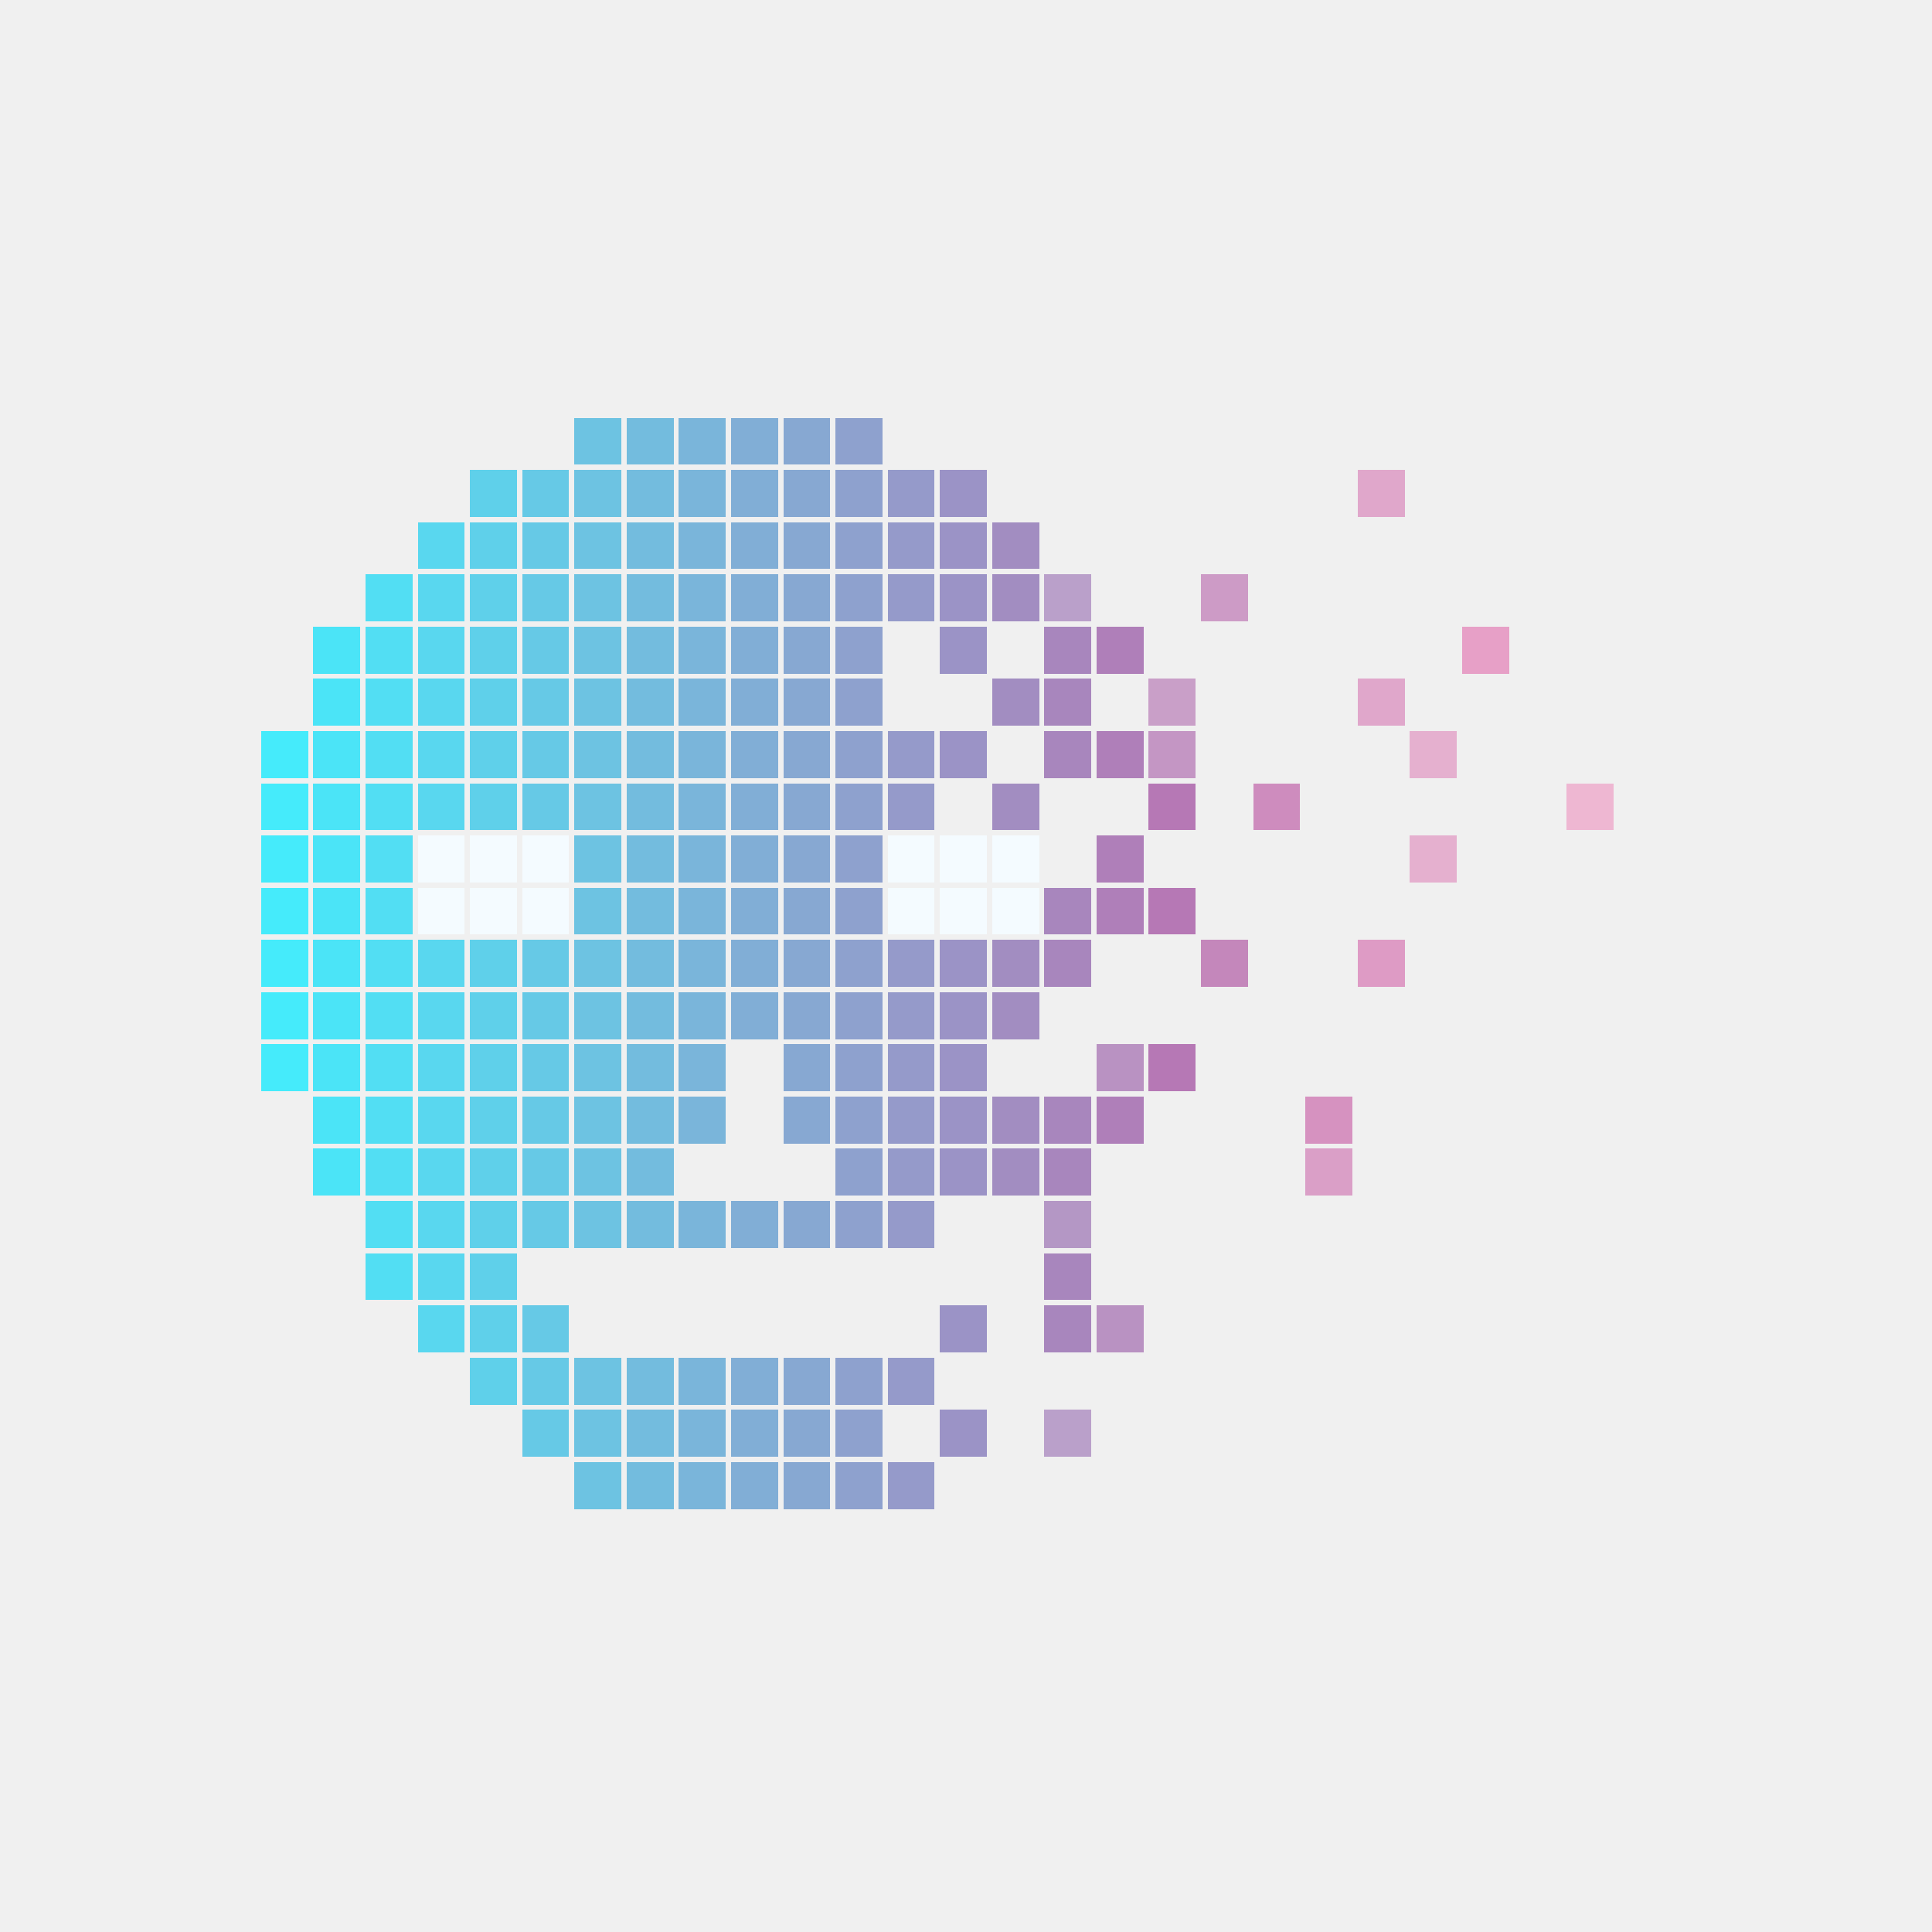
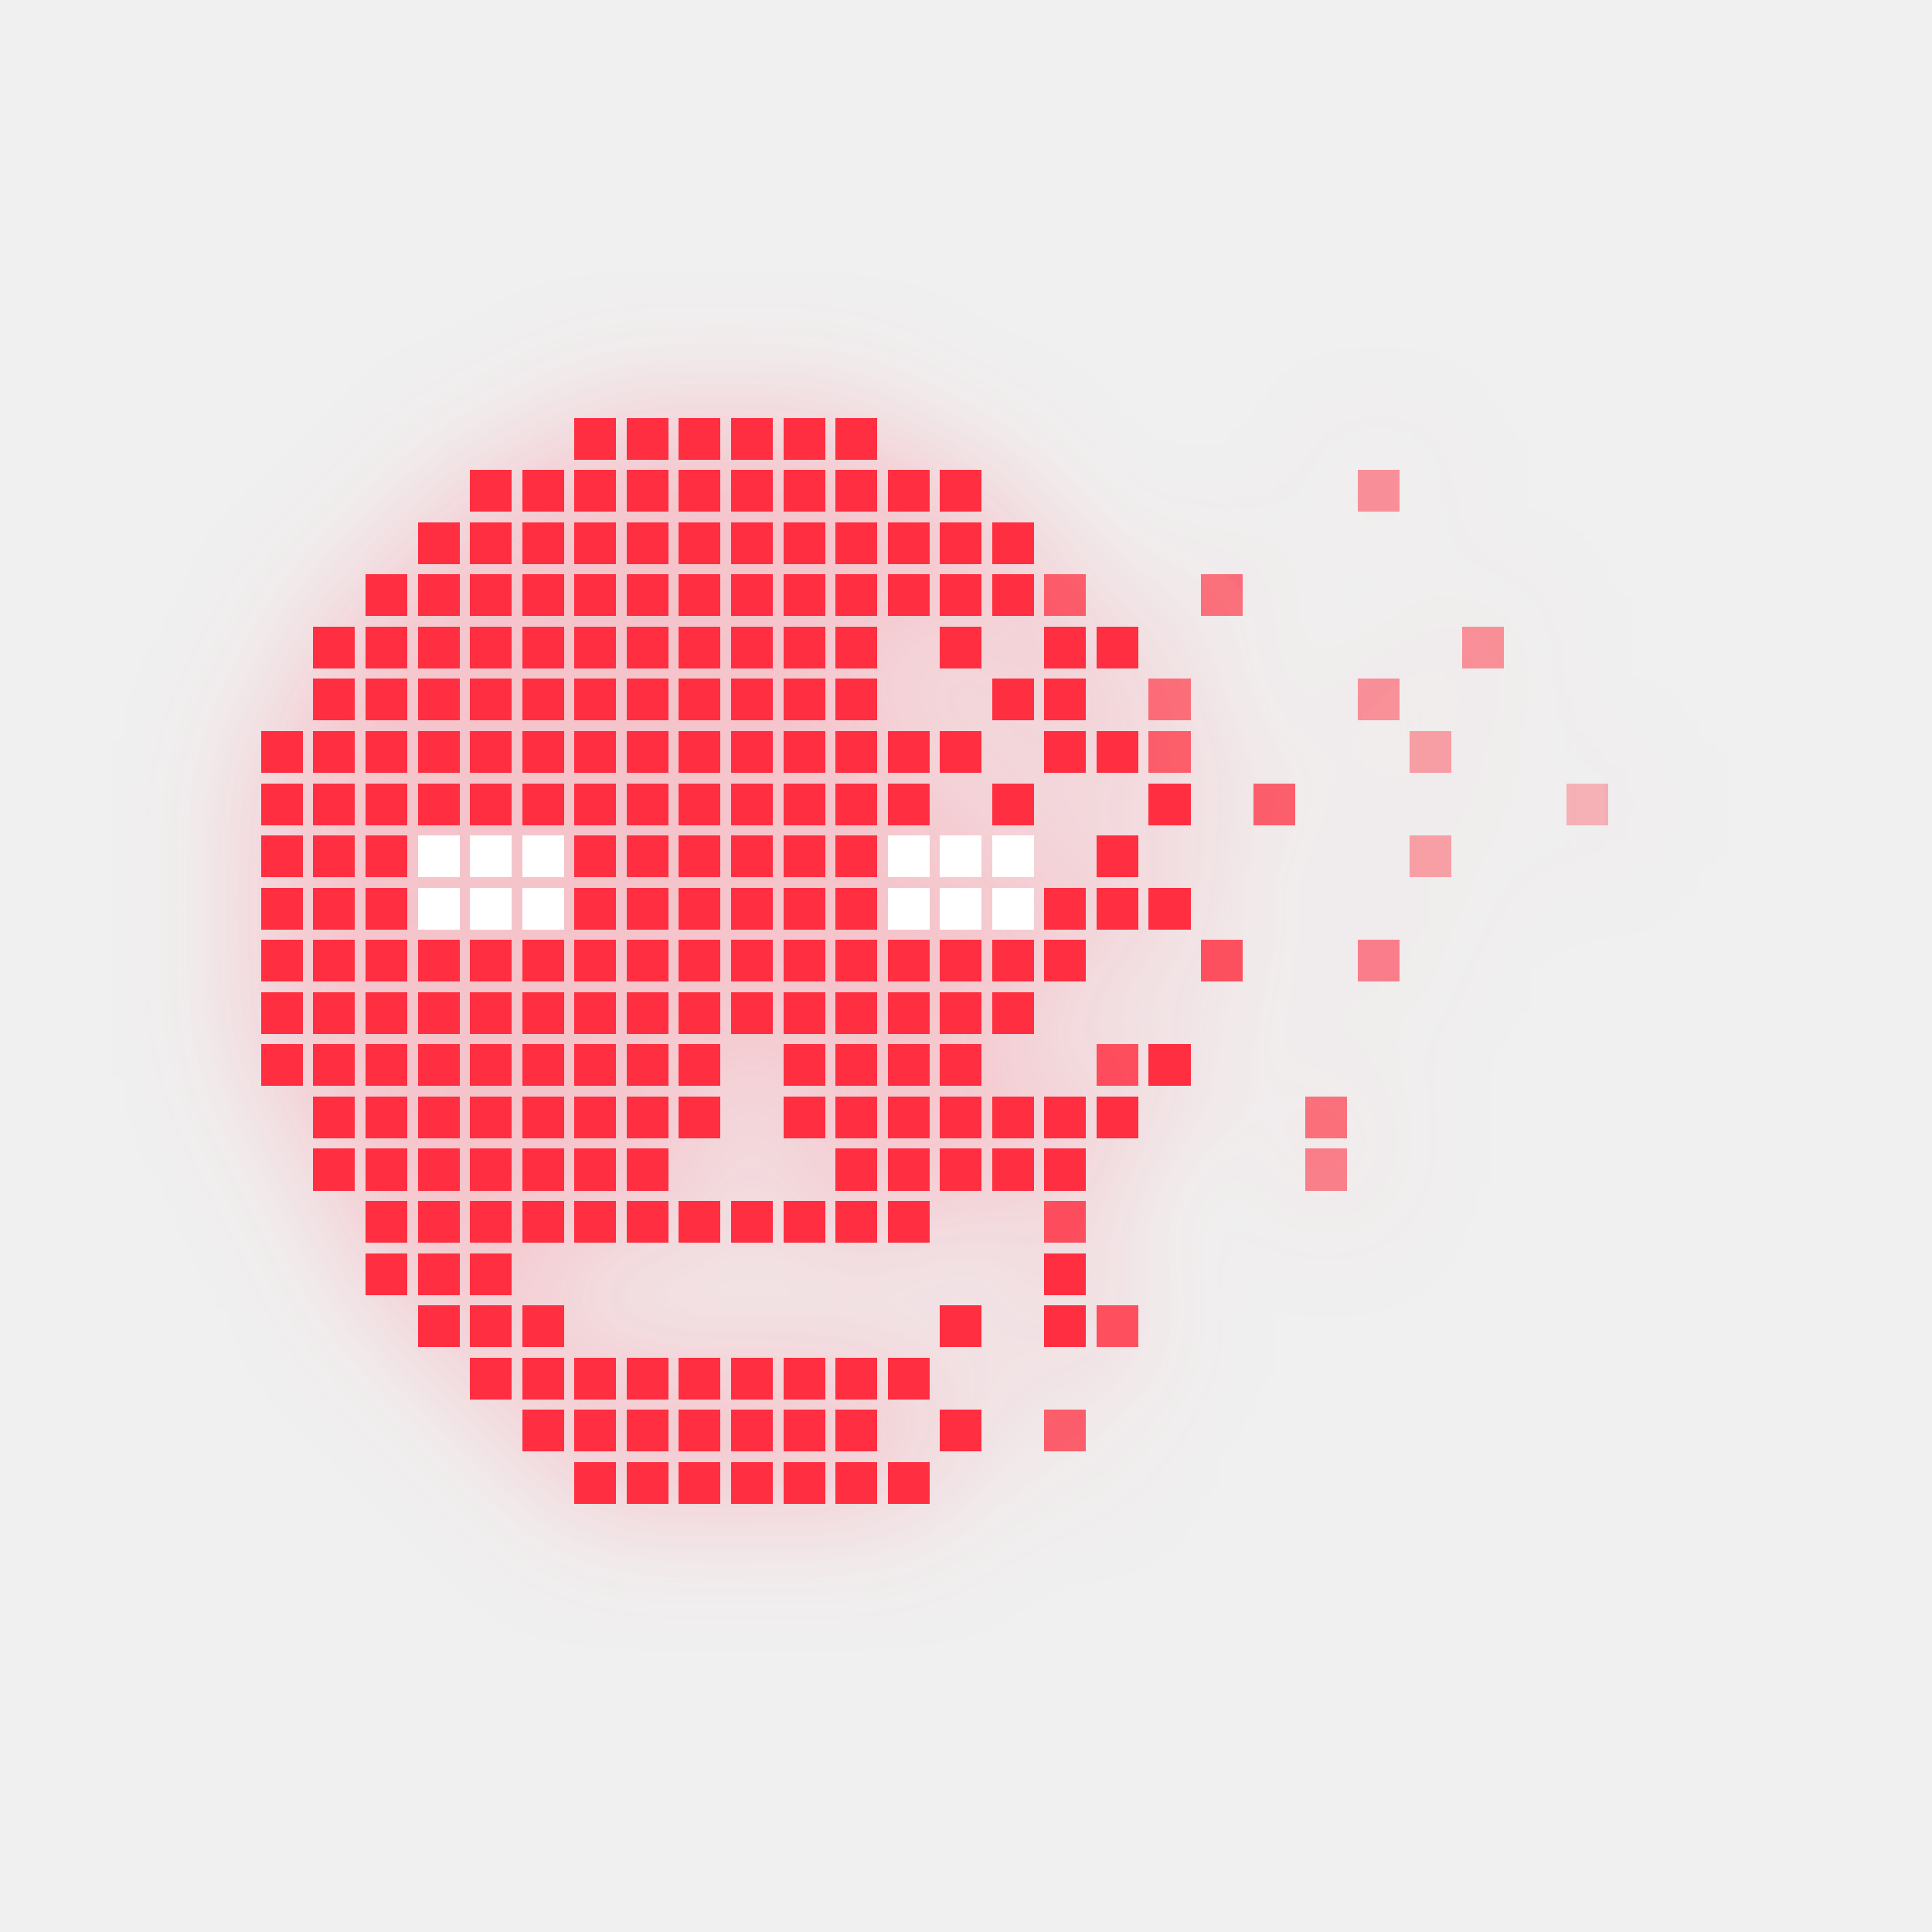
- <svg xmlns="http://www.w3.org/2000/svg" viewBox="0 0 370 370" width="370" height="370" shape-rendering="crispEdges" role="img" aria-label="soulkiller">
-   <rect x="110" y="80" width="9" height="9" fill="#6DC3E2" />
-   <rect x="120" y="80" width="9" height="9" fill="#73BCDE" />
-   <rect x="130" y="80" width="9" height="9" fill="#7AB5DA" />
-   <rect x="140" y="80" width="9" height="9" fill="#81AED6" />
-   <rect x="150" y="80" width="9" height="9" fill="#87A8D2" />
-   <rect x="160" y="80" width="9" height="9" fill="#8EA1CE" />
-   <rect x="90" y="90" width="9" height="9" fill="#5FD0EA" />
-   <rect x="100" y="90" width="9" height="9" fill="#66C9E6" />
-   <rect x="110" y="90" width="9" height="9" fill="#6DC3E2" />
-   <rect x="120" y="90" width="9" height="9" fill="#73BCDE" />
-   <rect x="130" y="90" width="9" height="9" fill="#7AB5DA" />
-   <rect x="140" y="90" width="9" height="9" fill="#81AED6" />
-   <rect x="150" y="90" width="9" height="9" fill="#87A8D2" />
-   <rect x="160" y="90" width="9" height="9" fill="#8EA1CE" />
-   <rect x="170" y="90" width="9" height="9" fill="#959ACA" />
-   <rect x="180" y="90" width="9" height="9" fill="#9B93C6" />
-   <rect x="80" y="100" width="9" height="9" fill="#59D7EF" />
-   <rect x="90" y="100" width="9" height="9" fill="#5FD0EA" />
-   <rect x="100" y="100" width="9" height="9" fill="#66C9E6" />
-   <rect x="110" y="100" width="9" height="9" fill="#6DC3E2" />
-   <rect x="120" y="100" width="9" height="9" fill="#73BCDE" />
-   <rect x="130" y="100" width="9" height="9" fill="#7AB5DA" />
-   <rect x="140" y="100" width="9" height="9" fill="#81AED6" />
-   <rect x="150" y="100" width="9" height="9" fill="#87A8D2" />
-   <rect x="160" y="100" width="9" height="9" fill="#8EA1CE" />
-   <rect x="170" y="100" width="9" height="9" fill="#959ACA" />
-   <rect x="180" y="100" width="9" height="9" fill="#9B93C6" />
-   <rect x="190" y="100" width="9" height="9" fill="#A28DC1" />
-   <rect x="70" y="110" width="9" height="9" fill="#52DEF3" />
-   <rect x="80" y="110" width="9" height="9" fill="#59D7EF" />
-   <rect x="90" y="110" width="9" height="9" fill="#5FD0EA" />
-   <rect x="100" y="110" width="9" height="9" fill="#66C9E6" />
-   <rect x="110" y="110" width="9" height="9" fill="#6DC3E2" />
-   <rect x="120" y="110" width="9" height="9" fill="#73BCDE" />
-   <rect x="130" y="110" width="9" height="9" fill="#7AB5DA" />
-   <rect x="140" y="110" width="9" height="9" fill="#81AED6" />
-   <rect x="150" y="110" width="9" height="9" fill="#87A8D2" />
-   <rect x="160" y="110" width="9" height="9" fill="#8EA1CE" />
-   <rect x="170" y="110" width="9" height="9" fill="#959ACA" />
-   <rect x="180" y="110" width="9" height="9" fill="#9B93C6" />
-   <rect x="190" y="110" width="9" height="9" fill="#A28DC1" />
-   <rect x="60" y="120" width="9" height="9" fill="#4BE4F7" />
-   <rect x="70" y="120" width="9" height="9" fill="#52DEF3" />
-   <rect x="80" y="120" width="9" height="9" fill="#59D7EF" />
-   <rect x="90" y="120" width="9" height="9" fill="#5FD0EA" />
-   <rect x="100" y="120" width="9" height="9" fill="#66C9E6" />
-   <rect x="110" y="120" width="9" height="9" fill="#6DC3E2" />
-   <rect x="120" y="120" width="9" height="9" fill="#73BCDE" />
-   <rect x="130" y="120" width="9" height="9" fill="#7AB5DA" />
-   <rect x="140" y="120" width="9" height="9" fill="#81AED6" />
-   <rect x="150" y="120" width="9" height="9" fill="#87A8D2" />
-   <rect x="160" y="120" width="9" height="9" fill="#8EA1CE" />
-   <rect x="180" y="120" width="9" height="9" fill="#9B93C6" />
-   <rect x="200" y="120" width="9" height="9" fill="#A886BD" />
-   <rect x="210" y="120" width="9" height="9" fill="#AF7FB9" />
-   <rect x="60" y="130" width="9" height="9" fill="#4BE4F7" />
-   <rect x="70" y="130" width="9" height="9" fill="#52DEF3" />
-   <rect x="80" y="130" width="9" height="9" fill="#59D7EF" />
-   <rect x="90" y="130" width="9" height="9" fill="#5FD0EA" />
-   <rect x="100" y="130" width="9" height="9" fill="#66C9E6" />
-   <rect x="110" y="130" width="9" height="9" fill="#6DC3E2" />
-   <rect x="120" y="130" width="9" height="9" fill="#73BCDE" />
-   <rect x="130" y="130" width="9" height="9" fill="#7AB5DA" />
-   <rect x="140" y="130" width="9" height="9" fill="#81AED6" />
-   <rect x="150" y="130" width="9" height="9" fill="#87A8D2" />
-   <rect x="160" y="130" width="9" height="9" fill="#8EA1CE" />
-   <rect x="190" y="130" width="9" height="9" fill="#A28DC1" />
-   <rect x="200" y="130" width="9" height="9" fill="#A886BD" />
-   <rect x="50" y="140" width="9" height="9" fill="#45EBFB" />
-   <rect x="60" y="140" width="9" height="9" fill="#4BE4F7" />
-   <rect x="70" y="140" width="9" height="9" fill="#52DEF3" />
-   <rect x="80" y="140" width="9" height="9" fill="#59D7EF" />
-   <rect x="90" y="140" width="9" height="9" fill="#5FD0EA" />
-   <rect x="100" y="140" width="9" height="9" fill="#66C9E6" />
-   <rect x="110" y="140" width="9" height="9" fill="#6DC3E2" />
-   <rect x="120" y="140" width="9" height="9" fill="#73BCDE" />
-   <rect x="130" y="140" width="9" height="9" fill="#7AB5DA" />
-   <rect x="140" y="140" width="9" height="9" fill="#81AED6" />
-   <rect x="150" y="140" width="9" height="9" fill="#87A8D2" />
-   <rect x="160" y="140" width="9" height="9" fill="#8EA1CE" />
-   <rect x="170" y="140" width="9" height="9" fill="#959ACA" />
-   <rect x="180" y="140" width="9" height="9" fill="#9B93C6" />
-   <rect x="200" y="140" width="9" height="9" fill="#A886BD" />
-   <rect x="210" y="140" width="9" height="9" fill="#AF7FB9" />
-   <rect x="50" y="150" width="9" height="9" fill="#45EBFB" />
-   <rect x="60" y="150" width="9" height="9" fill="#4BE4F7" />
-   <rect x="70" y="150" width="9" height="9" fill="#52DEF3" />
-   <rect x="80" y="150" width="9" height="9" fill="#59D7EF" />
-   <rect x="90" y="150" width="9" height="9" fill="#5FD0EA" />
-   <rect x="100" y="150" width="9" height="9" fill="#66C9E6" />
-   <rect x="110" y="150" width="9" height="9" fill="#6DC3E2" />
-   <rect x="120" y="150" width="9" height="9" fill="#73BCDE" />
-   <rect x="130" y="150" width="9" height="9" fill="#7AB5DA" />
-   <rect x="140" y="150" width="9" height="9" fill="#81AED6" />
-   <rect x="150" y="150" width="9" height="9" fill="#87A8D2" />
-   <rect x="160" y="150" width="9" height="9" fill="#8EA1CE" />
-   <rect x="170" y="150" width="9" height="9" fill="#959ACA" />
-   <rect x="190" y="150" width="9" height="9" fill="#A28DC1" />
-   <rect x="220" y="150" width="9" height="9" fill="#B678B5" />
-   <rect x="50" y="160" width="9" height="9" fill="#45EBFB" />
-   <rect x="60" y="160" width="9" height="9" fill="#4BE4F7" />
-   <rect x="70" y="160" width="9" height="9" fill="#52DEF3" />
-   <rect x="110" y="160" width="9" height="9" fill="#6DC3E2" />
-   <rect x="120" y="160" width="9" height="9" fill="#73BCDE" />
-   <rect x="130" y="160" width="9" height="9" fill="#7AB5DA" />
-   <rect x="140" y="160" width="9" height="9" fill="#81AED6" />
-   <rect x="150" y="160" width="9" height="9" fill="#87A8D2" />
-   <rect x="160" y="160" width="9" height="9" fill="#8EA1CE" />
-   <rect x="210" y="160" width="9" height="9" fill="#AF7FB9" />
-   <rect x="50" y="170" width="9" height="9" fill="#45EBFB" />
-   <rect x="60" y="170" width="9" height="9" fill="#4BE4F7" />
-   <rect x="70" y="170" width="9" height="9" fill="#52DEF3" />
-   <rect x="110" y="170" width="9" height="9" fill="#6DC3E2" />
-   <rect x="120" y="170" width="9" height="9" fill="#73BCDE" />
-   <rect x="130" y="170" width="9" height="9" fill="#7AB5DA" />
-   <rect x="140" y="170" width="9" height="9" fill="#81AED6" />
-   <rect x="150" y="170" width="9" height="9" fill="#87A8D2" />
-   <rect x="160" y="170" width="9" height="9" fill="#8EA1CE" />
-   <rect x="200" y="170" width="9" height="9" fill="#A886BD" />
-   <rect x="210" y="170" width="9" height="9" fill="#AF7FB9" />
-   <rect x="220" y="170" width="9" height="9" fill="#B678B5" />
-   <rect x="50" y="180" width="9" height="9" fill="#45EBFB" />
-   <rect x="60" y="180" width="9" height="9" fill="#4BE4F7" />
-   <rect x="70" y="180" width="9" height="9" fill="#52DEF3" />
-   <rect x="80" y="180" width="9" height="9" fill="#59D7EF" />
-   <rect x="90" y="180" width="9" height="9" fill="#5FD0EA" />
-   <rect x="100" y="180" width="9" height="9" fill="#66C9E6" />
-   <rect x="110" y="180" width="9" height="9" fill="#6DC3E2" />
-   <rect x="120" y="180" width="9" height="9" fill="#73BCDE" />
-   <rect x="130" y="180" width="9" height="9" fill="#7AB5DA" />
-   <rect x="140" y="180" width="9" height="9" fill="#81AED6" />
-   <rect x="150" y="180" width="9" height="9" fill="#87A8D2" />
-   <rect x="160" y="180" width="9" height="9" fill="#8EA1CE" />
-   <rect x="170" y="180" width="9" height="9" fill="#959ACA" />
-   <rect x="180" y="180" width="9" height="9" fill="#9B93C6" />
-   <rect x="190" y="180" width="9" height="9" fill="#A28DC1" />
-   <rect x="200" y="180" width="9" height="9" fill="#A886BD" />
-   <rect x="50" y="190" width="9" height="9" fill="#45EBFB" />
-   <rect x="60" y="190" width="9" height="9" fill="#4BE4F7" />
-   <rect x="70" y="190" width="9" height="9" fill="#52DEF3" />
-   <rect x="80" y="190" width="9" height="9" fill="#59D7EF" />
-   <rect x="90" y="190" width="9" height="9" fill="#5FD0EA" />
-   <rect x="100" y="190" width="9" height="9" fill="#66C9E6" />
-   <rect x="110" y="190" width="9" height="9" fill="#6DC3E2" />
-   <rect x="120" y="190" width="9" height="9" fill="#73BCDE" />
-   <rect x="130" y="190" width="9" height="9" fill="#7AB5DA" />
-   <rect x="140" y="190" width="9" height="9" fill="#81AED6" />
-   <rect x="150" y="190" width="9" height="9" fill="#87A8D2" />
-   <rect x="160" y="190" width="9" height="9" fill="#8EA1CE" />
-   <rect x="170" y="190" width="9" height="9" fill="#959ACA" />
-   <rect x="180" y="190" width="9" height="9" fill="#9B93C6" />
-   <rect x="190" y="190" width="9" height="9" fill="#A28DC1" />
-   <rect x="50" y="200" width="9" height="9" fill="#45EBFB" />
-   <rect x="60" y="200" width="9" height="9" fill="#4BE4F7" />
-   <rect x="70" y="200" width="9" height="9" fill="#52DEF3" />
-   <rect x="80" y="200" width="9" height="9" fill="#59D7EF" />
-   <rect x="90" y="200" width="9" height="9" fill="#5FD0EA" />
-   <rect x="100" y="200" width="9" height="9" fill="#66C9E6" />
-   <rect x="110" y="200" width="9" height="9" fill="#6DC3E2" />
-   <rect x="120" y="200" width="9" height="9" fill="#73BCDE" />
-   <rect x="130" y="200" width="9" height="9" fill="#7AB5DA" />
-   <rect x="150" y="200" width="9" height="9" fill="#87A8D2" />
-   <rect x="160" y="200" width="9" height="9" fill="#8EA1CE" />
-   <rect x="170" y="200" width="9" height="9" fill="#959ACA" />
-   <rect x="180" y="200" width="9" height="9" fill="#9B93C6" />
-   <rect x="220" y="200" width="9" height="9" fill="#B678B5" />
-   <rect x="60" y="210" width="9" height="9" fill="#4BE4F7" />
-   <rect x="70" y="210" width="9" height="9" fill="#52DEF3" />
-   <rect x="80" y="210" width="9" height="9" fill="#59D7EF" />
-   <rect x="90" y="210" width="9" height="9" fill="#5FD0EA" />
-   <rect x="100" y="210" width="9" height="9" fill="#66C9E6" />
-   <rect x="110" y="210" width="9" height="9" fill="#6DC3E2" />
-   <rect x="120" y="210" width="9" height="9" fill="#73BCDE" />
-   <rect x="130" y="210" width="9" height="9" fill="#7AB5DA" />
-   <rect x="150" y="210" width="9" height="9" fill="#87A8D2" />
-   <rect x="160" y="210" width="9" height="9" fill="#8EA1CE" />
-   <rect x="170" y="210" width="9" height="9" fill="#959ACA" />
-   <rect x="180" y="210" width="9" height="9" fill="#9B93C6" />
-   <rect x="190" y="210" width="9" height="9" fill="#A28DC1" />
-   <rect x="200" y="210" width="9" height="9" fill="#A886BD" />
-   <rect x="210" y="210" width="9" height="9" fill="#AF7FB9" />
-   <rect x="60" y="220" width="9" height="9" fill="#4BE4F7" />
-   <rect x="70" y="220" width="9" height="9" fill="#52DEF3" />
-   <rect x="80" y="220" width="9" height="9" fill="#59D7EF" />
-   <rect x="90" y="220" width="9" height="9" fill="#5FD0EA" />
-   <rect x="100" y="220" width="9" height="9" fill="#66C9E6" />
-   <rect x="110" y="220" width="9" height="9" fill="#6DC3E2" />
-   <rect x="120" y="220" width="9" height="9" fill="#73BCDE" />
-   <rect x="160" y="220" width="9" height="9" fill="#8EA1CE" />
-   <rect x="170" y="220" width="9" height="9" fill="#959ACA" />
-   <rect x="180" y="220" width="9" height="9" fill="#9B93C6" />
-   <rect x="190" y="220" width="9" height="9" fill="#A28DC1" />
-   <rect x="200" y="220" width="9" height="9" fill="#A886BD" />
-   <rect x="70" y="230" width="9" height="9" fill="#52DEF3" />
-   <rect x="80" y="230" width="9" height="9" fill="#59D7EF" />
-   <rect x="90" y="230" width="9" height="9" fill="#5FD0EA" />
-   <rect x="100" y="230" width="9" height="9" fill="#66C9E6" />
-   <rect x="110" y="230" width="9" height="9" fill="#6DC3E2" />
-   <rect x="120" y="230" width="9" height="9" fill="#73BCDE" />
-   <rect x="130" y="230" width="9" height="9" fill="#7AB5DA" />
-   <rect x="140" y="230" width="9" height="9" fill="#81AED6" />
-   <rect x="150" y="230" width="9" height="9" fill="#87A8D2" />
-   <rect x="160" y="230" width="9" height="9" fill="#8EA1CE" />
-   <rect x="170" y="230" width="9" height="9" fill="#959ACA" />
-   <rect x="70" y="240" width="9" height="9" fill="#52DEF3" />
-   <rect x="80" y="240" width="9" height="9" fill="#59D7EF" />
-   <rect x="90" y="240" width="9" height="9" fill="#5FD0EA" />
-   <rect x="200" y="240" width="9" height="9" fill="#A886BD" />
-   <rect x="80" y="250" width="9" height="9" fill="#59D7EF" />
-   <rect x="90" y="250" width="9" height="9" fill="#5FD0EA" />
-   <rect x="100" y="250" width="9" height="9" fill="#66C9E6" />
-   <rect x="180" y="250" width="9" height="9" fill="#9B93C6" />
-   <rect x="200" y="250" width="9" height="9" fill="#A886BD" />
-   <rect x="90" y="260" width="9" height="9" fill="#5FD0EA" />
-   <rect x="100" y="260" width="9" height="9" fill="#66C9E6" />
-   <rect x="110" y="260" width="9" height="9" fill="#6DC3E2" />
-   <rect x="120" y="260" width="9" height="9" fill="#73BCDE" />
-   <rect x="130" y="260" width="9" height="9" fill="#7AB5DA" />
-   <rect x="140" y="260" width="9" height="9" fill="#81AED6" />
-   <rect x="150" y="260" width="9" height="9" fill="#87A8D2" />
-   <rect x="160" y="260" width="9" height="9" fill="#8EA1CE" />
-   <rect x="170" y="260" width="9" height="9" fill="#959ACA" />
-   <rect x="100" y="270" width="9" height="9" fill="#66C9E6" />
-   <rect x="110" y="270" width="9" height="9" fill="#6DC3E2" />
-   <rect x="120" y="270" width="9" height="9" fill="#73BCDE" />
-   <rect x="130" y="270" width="9" height="9" fill="#7AB5DA" />
-   <rect x="140" y="270" width="9" height="9" fill="#81AED6" />
-   <rect x="150" y="270" width="9" height="9" fill="#87A8D2" />
-   <rect x="160" y="270" width="9" height="9" fill="#8EA1CE" />
-   <rect x="180" y="270" width="9" height="9" fill="#9B93C6" />
-   <rect x="110" y="280" width="9" height="9" fill="#6DC3E2" />
-   <rect x="120" y="280" width="9" height="9" fill="#73BCDE" />
-   <rect x="130" y="280" width="9" height="9" fill="#7AB5DA" />
-   <rect x="140" y="280" width="9" height="9" fill="#81AED6" />
-   <rect x="150" y="280" width="9" height="9" fill="#87A8D2" />
-   <rect x="160" y="280" width="9" height="9" fill="#8EA1CE" />
-   <rect x="170" y="280" width="9" height="9" fill="#959ACA" />
-   <rect x="80" y="160" width="9" height="9" fill="#F4FBFF" />
-   <rect x="90" y="160" width="9" height="9" fill="#F4FBFF" />
-   <rect x="100" y="160" width="9" height="9" fill="#F4FBFF" />
-   <rect x="170" y="160" width="9" height="9" fill="#F4FBFF" />
-   <rect x="180" y="160" width="9" height="9" fill="#F4FBFF" />
-   <rect x="190" y="160" width="9" height="9" fill="#F4FBFF" />
-   <rect x="80" y="170" width="9" height="9" fill="#F4FBFF" />
-   <rect x="90" y="170" width="9" height="9" fill="#F4FBFF" />
-   <rect x="100" y="170" width="9" height="9" fill="#F4FBFF" />
-   <rect x="170" y="170" width="9" height="9" fill="#F4FBFF" />
-   <rect x="180" y="170" width="9" height="9" fill="#F4FBFF" />
-   <rect x="190" y="170" width="9" height="9" fill="#F4FBFF" />
-   <rect x="260" y="90" width="9" height="9" fill="#D05DA5" opacity="0.50" />
-   <rect x="200" y="110" width="9" height="9" fill="#A886BD" opacity="0.75" />
-   <rect x="230" y="110" width="9" height="9" fill="#BC72B1" opacity="0.67" />
-   <rect x="220" y="130" width="9" height="9" fill="#B678B5" opacity="0.67" />
-   <rect x="220" y="140" width="9" height="9" fill="#B678B5" opacity="0.75" />
-   <rect x="280" y="120" width="9" height="9" fill="#DE509D" opacity="0.50" />
-   <rect x="260" y="130" width="9" height="9" fill="#D05DA5" opacity="0.50" />
-   <rect x="240" y="150" width="9" height="9" fill="#C36BAD" opacity="0.75" />
-   <rect x="270" y="140" width="9" height="9" fill="#D757A1" opacity="0.42" />
-   <rect x="230" y="180" width="9" height="9" fill="#BC72B1" opacity="0.83" />
-   <rect x="270" y="160" width="9" height="9" fill="#D757A1" opacity="0.42" />
-   <rect x="300" y="150" width="9" height="9" fill="#EB4294" opacity="0.33" />
-   <rect x="210" y="200" width="9" height="9" fill="#AF7FB9" opacity="0.83" />
-   <rect x="260" y="180" width="9" height="9" fill="#D05DA5" opacity="0.58" />
-   <rect x="250" y="210" width="9" height="9" fill="#CA64A9" opacity="0.67" />
-   <rect x="200" y="230" width="9" height="9" fill="#A886BD" opacity="0.83" />
-   <rect x="250" y="220" width="9" height="9" fill="#CA64A9" opacity="0.58" />
-   <rect x="210" y="250" width="9" height="9" fill="#AF7FB9" opacity="0.83" />
-   <rect x="200" y="270" width="9" height="9" fill="#A886BD" opacity="0.75" />
+ <svg xmlns="http://www.w3.org/2000/svg" viewBox="0 0 370 370" width="370" height="370" role="img" aria-label="soulkiller">
+   <defs>
+     <filter id="glow" x="-30%" y="-30%" width="160%" height="160%">
+       <feGaussianBlur stdDeviation="12.0" result="b" />
+       <feColorMatrix in="b" values="0 0 0 0 1  0 0 0 0 0.176  0 0 0 0 0.247  0 0 0 0.55 0" />
+       <feMerge>
+         <feMergeNode />
+         <feMergeNode in="SourceGraphic" />
+       </feMerge>
+     </filter>
+   </defs>
+   <g filter="url(#glow)" shape-rendering="crispEdges">
+     <rect x="110" y="80" width="8" height="8" fill="#FF2D3F" />
+     <rect x="120" y="80" width="8" height="8" fill="#FF2D3F" />
+     <rect x="130" y="80" width="8" height="8" fill="#FF2D3F" />
+     <rect x="140" y="80" width="8" height="8" fill="#FF2D3F" />
+     <rect x="150" y="80" width="8" height="8" fill="#FF2D3F" />
+     <rect x="160" y="80" width="8" height="8" fill="#FF2D3F" />
+     <rect x="90" y="90" width="8" height="8" fill="#FF2D3F" />
+     <rect x="100" y="90" width="8" height="8" fill="#FF2D3F" />
+     <rect x="110" y="90" width="8" height="8" fill="#FF2D3F" />
+     <rect x="120" y="90" width="8" height="8" fill="#FF2D3F" />
+     <rect x="130" y="90" width="8" height="8" fill="#FF2D3F" />
+     <rect x="140" y="90" width="8" height="8" fill="#FF2D3F" />
+     <rect x="150" y="90" width="8" height="8" fill="#FF2D3F" />
+     <rect x="160" y="90" width="8" height="8" fill="#FF2D3F" />
+     <rect x="170" y="90" width="8" height="8" fill="#FF2D3F" />
+     <rect x="180" y="90" width="8" height="8" fill="#FF2D3F" />
+     <rect x="80" y="100" width="8" height="8" fill="#FF2D3F" />
+     <rect x="90" y="100" width="8" height="8" fill="#FF2D3F" />
+     <rect x="100" y="100" width="8" height="8" fill="#FF2D3F" />
+     <rect x="110" y="100" width="8" height="8" fill="#FF2D3F" />
+     <rect x="120" y="100" width="8" height="8" fill="#FF2D3F" />
+     <rect x="130" y="100" width="8" height="8" fill="#FF2D3F" />
+     <rect x="140" y="100" width="8" height="8" fill="#FF2D3F" />
+     <rect x="150" y="100" width="8" height="8" fill="#FF2D3F" />
+     <rect x="160" y="100" width="8" height="8" fill="#FF2D3F" />
+     <rect x="170" y="100" width="8" height="8" fill="#FF2D3F" />
+     <rect x="180" y="100" width="8" height="8" fill="#FF2D3F" />
+     <rect x="190" y="100" width="8" height="8" fill="#FF2D3F" />
+     <rect x="70" y="110" width="8" height="8" fill="#FF2D3F" />
+     <rect x="80" y="110" width="8" height="8" fill="#FF2D3F" />
+     <rect x="90" y="110" width="8" height="8" fill="#FF2D3F" />
+     <rect x="100" y="110" width="8" height="8" fill="#FF2D3F" />
+     <rect x="110" y="110" width="8" height="8" fill="#FF2D3F" />
+     <rect x="120" y="110" width="8" height="8" fill="#FF2D3F" />
+     <rect x="130" y="110" width="8" height="8" fill="#FF2D3F" />
+     <rect x="140" y="110" width="8" height="8" fill="#FF2D3F" />
+     <rect x="150" y="110" width="8" height="8" fill="#FF2D3F" />
+     <rect x="160" y="110" width="8" height="8" fill="#FF2D3F" />
+     <rect x="170" y="110" width="8" height="8" fill="#FF2D3F" />
+     <rect x="180" y="110" width="8" height="8" fill="#FF2D3F" />
+     <rect x="190" y="110" width="8" height="8" fill="#FF2D3F" />
+     <rect x="60" y="120" width="8" height="8" fill="#FF2D3F" />
+     <rect x="70" y="120" width="8" height="8" fill="#FF2D3F" />
+     <rect x="80" y="120" width="8" height="8" fill="#FF2D3F" />
+     <rect x="90" y="120" width="8" height="8" fill="#FF2D3F" />
+     <rect x="100" y="120" width="8" height="8" fill="#FF2D3F" />
+     <rect x="110" y="120" width="8" height="8" fill="#FF2D3F" />
+     <rect x="120" y="120" width="8" height="8" fill="#FF2D3F" />
+     <rect x="130" y="120" width="8" height="8" fill="#FF2D3F" />
+     <rect x="140" y="120" width="8" height="8" fill="#FF2D3F" />
+     <rect x="150" y="120" width="8" height="8" fill="#FF2D3F" />
+     <rect x="160" y="120" width="8" height="8" fill="#FF2D3F" />
+     <rect x="180" y="120" width="8" height="8" fill="#FF2D3F" />
+     <rect x="200" y="120" width="8" height="8" fill="#FF2D3F" />
+     <rect x="210" y="120" width="8" height="8" fill="#FF2D3F" />
+     <rect x="60" y="130" width="8" height="8" fill="#FF2D3F" />
+     <rect x="70" y="130" width="8" height="8" fill="#FF2D3F" />
+     <rect x="80" y="130" width="8" height="8" fill="#FF2D3F" />
+     <rect x="90" y="130" width="8" height="8" fill="#FF2D3F" />
+     <rect x="100" y="130" width="8" height="8" fill="#FF2D3F" />
+     <rect x="110" y="130" width="8" height="8" fill="#FF2D3F" />
+     <rect x="120" y="130" width="8" height="8" fill="#FF2D3F" />
+     <rect x="130" y="130" width="8" height="8" fill="#FF2D3F" />
+     <rect x="140" y="130" width="8" height="8" fill="#FF2D3F" />
+     <rect x="150" y="130" width="8" height="8" fill="#FF2D3F" />
+     <rect x="160" y="130" width="8" height="8" fill="#FF2D3F" />
+     <rect x="190" y="130" width="8" height="8" fill="#FF2D3F" />
+     <rect x="200" y="130" width="8" height="8" fill="#FF2D3F" />
+     <rect x="50" y="140" width="8" height="8" fill="#FF2D3F" />
+     <rect x="60" y="140" width="8" height="8" fill="#FF2D3F" />
+     <rect x="70" y="140" width="8" height="8" fill="#FF2D3F" />
+     <rect x="80" y="140" width="8" height="8" fill="#FF2D3F" />
+     <rect x="90" y="140" width="8" height="8" fill="#FF2D3F" />
+     <rect x="100" y="140" width="8" height="8" fill="#FF2D3F" />
+     <rect x="110" y="140" width="8" height="8" fill="#FF2D3F" />
+     <rect x="120" y="140" width="8" height="8" fill="#FF2D3F" />
+     <rect x="130" y="140" width="8" height="8" fill="#FF2D3F" />
+     <rect x="140" y="140" width="8" height="8" fill="#FF2D3F" />
+     <rect x="150" y="140" width="8" height="8" fill="#FF2D3F" />
+     <rect x="160" y="140" width="8" height="8" fill="#FF2D3F" />
+     <rect x="170" y="140" width="8" height="8" fill="#FF2D3F" />
+     <rect x="180" y="140" width="8" height="8" fill="#FF2D3F" />
+     <rect x="200" y="140" width="8" height="8" fill="#FF2D3F" />
+     <rect x="210" y="140" width="8" height="8" fill="#FF2D3F" />
+     <rect x="50" y="150" width="8" height="8" fill="#FF2D3F" />
+     <rect x="60" y="150" width="8" height="8" fill="#FF2D3F" />
+     <rect x="70" y="150" width="8" height="8" fill="#FF2D3F" />
+     <rect x="80" y="150" width="8" height="8" fill="#FF2D3F" />
+     <rect x="90" y="150" width="8" height="8" fill="#FF2D3F" />
+     <rect x="100" y="150" width="8" height="8" fill="#FF2D3F" />
+     <rect x="110" y="150" width="8" height="8" fill="#FF2D3F" />
+     <rect x="120" y="150" width="8" height="8" fill="#FF2D3F" />
+     <rect x="130" y="150" width="8" height="8" fill="#FF2D3F" />
+     <rect x="140" y="150" width="8" height="8" fill="#FF2D3F" />
+     <rect x="150" y="150" width="8" height="8" fill="#FF2D3F" />
+     <rect x="160" y="150" width="8" height="8" fill="#FF2D3F" />
+     <rect x="170" y="150" width="8" height="8" fill="#FF2D3F" />
+     <rect x="190" y="150" width="8" height="8" fill="#FF2D3F" />
+     <rect x="220" y="150" width="8" height="8" fill="#FF2D3F" />
+     <rect x="50" y="160" width="8" height="8" fill="#FF2D3F" />
+     <rect x="60" y="160" width="8" height="8" fill="#FF2D3F" />
+     <rect x="70" y="160" width="8" height="8" fill="#FF2D3F" />
+     <rect x="110" y="160" width="8" height="8" fill="#FF2D3F" />
+     <rect x="120" y="160" width="8" height="8" fill="#FF2D3F" />
+     <rect x="130" y="160" width="8" height="8" fill="#FF2D3F" />
+     <rect x="140" y="160" width="8" height="8" fill="#FF2D3F" />
+     <rect x="150" y="160" width="8" height="8" fill="#FF2D3F" />
+     <rect x="160" y="160" width="8" height="8" fill="#FF2D3F" />
+     <rect x="210" y="160" width="8" height="8" fill="#FF2D3F" />
+     <rect x="50" y="170" width="8" height="8" fill="#FF2D3F" />
+     <rect x="60" y="170" width="8" height="8" fill="#FF2D3F" />
+     <rect x="70" y="170" width="8" height="8" fill="#FF2D3F" />
+     <rect x="110" y="170" width="8" height="8" fill="#FF2D3F" />
+     <rect x="120" y="170" width="8" height="8" fill="#FF2D3F" />
+     <rect x="130" y="170" width="8" height="8" fill="#FF2D3F" />
+     <rect x="140" y="170" width="8" height="8" fill="#FF2D3F" />
+     <rect x="150" y="170" width="8" height="8" fill="#FF2D3F" />
+     <rect x="160" y="170" width="8" height="8" fill="#FF2D3F" />
+     <rect x="200" y="170" width="8" height="8" fill="#FF2D3F" />
+     <rect x="210" y="170" width="8" height="8" fill="#FF2D3F" />
+     <rect x="220" y="170" width="8" height="8" fill="#FF2D3F" />
+     <rect x="50" y="180" width="8" height="8" fill="#FF2D3F" />
+     <rect x="60" y="180" width="8" height="8" fill="#FF2D3F" />
+     <rect x="70" y="180" width="8" height="8" fill="#FF2D3F" />
+     <rect x="80" y="180" width="8" height="8" fill="#FF2D3F" />
+     <rect x="90" y="180" width="8" height="8" fill="#FF2D3F" />
+     <rect x="100" y="180" width="8" height="8" fill="#FF2D3F" />
+     <rect x="110" y="180" width="8" height="8" fill="#FF2D3F" />
+     <rect x="120" y="180" width="8" height="8" fill="#FF2D3F" />
+     <rect x="130" y="180" width="8" height="8" fill="#FF2D3F" />
+     <rect x="140" y="180" width="8" height="8" fill="#FF2D3F" />
+     <rect x="150" y="180" width="8" height="8" fill="#FF2D3F" />
+     <rect x="160" y="180" width="8" height="8" fill="#FF2D3F" />
+     <rect x="170" y="180" width="8" height="8" fill="#FF2D3F" />
+     <rect x="180" y="180" width="8" height="8" fill="#FF2D3F" />
+     <rect x="190" y="180" width="8" height="8" fill="#FF2D3F" />
+     <rect x="200" y="180" width="8" height="8" fill="#FF2D3F" />
+     <rect x="50" y="190" width="8" height="8" fill="#FF2D3F" />
+     <rect x="60" y="190" width="8" height="8" fill="#FF2D3F" />
+     <rect x="70" y="190" width="8" height="8" fill="#FF2D3F" />
+     <rect x="80" y="190" width="8" height="8" fill="#FF2D3F" />
+     <rect x="90" y="190" width="8" height="8" fill="#FF2D3F" />
+     <rect x="100" y="190" width="8" height="8" fill="#FF2D3F" />
+     <rect x="110" y="190" width="8" height="8" fill="#FF2D3F" />
+     <rect x="120" y="190" width="8" height="8" fill="#FF2D3F" />
+     <rect x="130" y="190" width="8" height="8" fill="#FF2D3F" />
+     <rect x="140" y="190" width="8" height="8" fill="#FF2D3F" />
+     <rect x="150" y="190" width="8" height="8" fill="#FF2D3F" />
+     <rect x="160" y="190" width="8" height="8" fill="#FF2D3F" />
+     <rect x="170" y="190" width="8" height="8" fill="#FF2D3F" />
+     <rect x="180" y="190" width="8" height="8" fill="#FF2D3F" />
+     <rect x="190" y="190" width="8" height="8" fill="#FF2D3F" />
+     <rect x="50" y="200" width="8" height="8" fill="#FF2D3F" />
+     <rect x="60" y="200" width="8" height="8" fill="#FF2D3F" />
+     <rect x="70" y="200" width="8" height="8" fill="#FF2D3F" />
+     <rect x="80" y="200" width="8" height="8" fill="#FF2D3F" />
+     <rect x="90" y="200" width="8" height="8" fill="#FF2D3F" />
+     <rect x="100" y="200" width="8" height="8" fill="#FF2D3F" />
+     <rect x="110" y="200" width="8" height="8" fill="#FF2D3F" />
+     <rect x="120" y="200" width="8" height="8" fill="#FF2D3F" />
+     <rect x="130" y="200" width="8" height="8" fill="#FF2D3F" />
+     <rect x="150" y="200" width="8" height="8" fill="#FF2D3F" />
+     <rect x="160" y="200" width="8" height="8" fill="#FF2D3F" />
+     <rect x="170" y="200" width="8" height="8" fill="#FF2D3F" />
+     <rect x="180" y="200" width="8" height="8" fill="#FF2D3F" />
+     <rect x="220" y="200" width="8" height="8" fill="#FF2D3F" />
+     <rect x="60" y="210" width="8" height="8" fill="#FF2D3F" />
+     <rect x="70" y="210" width="8" height="8" fill="#FF2D3F" />
+     <rect x="80" y="210" width="8" height="8" fill="#FF2D3F" />
+     <rect x="90" y="210" width="8" height="8" fill="#FF2D3F" />
+     <rect x="100" y="210" width="8" height="8" fill="#FF2D3F" />
+     <rect x="110" y="210" width="8" height="8" fill="#FF2D3F" />
+     <rect x="120" y="210" width="8" height="8" fill="#FF2D3F" />
+     <rect x="130" y="210" width="8" height="8" fill="#FF2D3F" />
+     <rect x="150" y="210" width="8" height="8" fill="#FF2D3F" />
+     <rect x="160" y="210" width="8" height="8" fill="#FF2D3F" />
+     <rect x="170" y="210" width="8" height="8" fill="#FF2D3F" />
+     <rect x="180" y="210" width="8" height="8" fill="#FF2D3F" />
+     <rect x="190" y="210" width="8" height="8" fill="#FF2D3F" />
+     <rect x="200" y="210" width="8" height="8" fill="#FF2D3F" />
+     <rect x="210" y="210" width="8" height="8" fill="#FF2D3F" />
+     <rect x="60" y="220" width="8" height="8" fill="#FF2D3F" />
+     <rect x="70" y="220" width="8" height="8" fill="#FF2D3F" />
+     <rect x="80" y="220" width="8" height="8" fill="#FF2D3F" />
+     <rect x="90" y="220" width="8" height="8" fill="#FF2D3F" />
+     <rect x="100" y="220" width="8" height="8" fill="#FF2D3F" />
+     <rect x="110" y="220" width="8" height="8" fill="#FF2D3F" />
+     <rect x="120" y="220" width="8" height="8" fill="#FF2D3F" />
+     <rect x="160" y="220" width="8" height="8" fill="#FF2D3F" />
+     <rect x="170" y="220" width="8" height="8" fill="#FF2D3F" />
+     <rect x="180" y="220" width="8" height="8" fill="#FF2D3F" />
+     <rect x="190" y="220" width="8" height="8" fill="#FF2D3F" />
+     <rect x="200" y="220" width="8" height="8" fill="#FF2D3F" />
+     <rect x="70" y="230" width="8" height="8" fill="#FF2D3F" />
+     <rect x="80" y="230" width="8" height="8" fill="#FF2D3F" />
+     <rect x="90" y="230" width="8" height="8" fill="#FF2D3F" />
+     <rect x="100" y="230" width="8" height="8" fill="#FF2D3F" />
+     <rect x="110" y="230" width="8" height="8" fill="#FF2D3F" />
+     <rect x="120" y="230" width="8" height="8" fill="#FF2D3F" />
+     <rect x="130" y="230" width="8" height="8" fill="#FF2D3F" />
+     <rect x="140" y="230" width="8" height="8" fill="#FF2D3F" />
+     <rect x="150" y="230" width="8" height="8" fill="#FF2D3F" />
+     <rect x="160" y="230" width="8" height="8" fill="#FF2D3F" />
+     <rect x="170" y="230" width="8" height="8" fill="#FF2D3F" />
+     <rect x="70" y="240" width="8" height="8" fill="#FF2D3F" />
+     <rect x="80" y="240" width="8" height="8" fill="#FF2D3F" />
+     <rect x="90" y="240" width="8" height="8" fill="#FF2D3F" />
+     <rect x="200" y="240" width="8" height="8" fill="#FF2D3F" />
+     <rect x="80" y="250" width="8" height="8" fill="#FF2D3F" />
+     <rect x="90" y="250" width="8" height="8" fill="#FF2D3F" />
+     <rect x="100" y="250" width="8" height="8" fill="#FF2D3F" />
+     <rect x="180" y="250" width="8" height="8" fill="#FF2D3F" />
+     <rect x="200" y="250" width="8" height="8" fill="#FF2D3F" />
+     <rect x="90" y="260" width="8" height="8" fill="#FF2D3F" />
+     <rect x="100" y="260" width="8" height="8" fill="#FF2D3F" />
+     <rect x="110" y="260" width="8" height="8" fill="#FF2D3F" />
+     <rect x="120" y="260" width="8" height="8" fill="#FF2D3F" />
+     <rect x="130" y="260" width="8" height="8" fill="#FF2D3F" />
+     <rect x="140" y="260" width="8" height="8" fill="#FF2D3F" />
+     <rect x="150" y="260" width="8" height="8" fill="#FF2D3F" />
+     <rect x="160" y="260" width="8" height="8" fill="#FF2D3F" />
+     <rect x="170" y="260" width="8" height="8" fill="#FF2D3F" />
+     <rect x="100" y="270" width="8" height="8" fill="#FF2D3F" />
+     <rect x="110" y="270" width="8" height="8" fill="#FF2D3F" />
+     <rect x="120" y="270" width="8" height="8" fill="#FF2D3F" />
+     <rect x="130" y="270" width="8" height="8" fill="#FF2D3F" />
+     <rect x="140" y="270" width="8" height="8" fill="#FF2D3F" />
+     <rect x="150" y="270" width="8" height="8" fill="#FF2D3F" />
+     <rect x="160" y="270" width="8" height="8" fill="#FF2D3F" />
+     <rect x="180" y="270" width="8" height="8" fill="#FF2D3F" />
+     <rect x="110" y="280" width="8" height="8" fill="#FF2D3F" />
+     <rect x="120" y="280" width="8" height="8" fill="#FF2D3F" />
+     <rect x="130" y="280" width="8" height="8" fill="#FF2D3F" />
+     <rect x="140" y="280" width="8" height="8" fill="#FF2D3F" />
+     <rect x="150" y="280" width="8" height="8" fill="#FF2D3F" />
+     <rect x="160" y="280" width="8" height="8" fill="#FF2D3F" />
+     <rect x="170" y="280" width="8" height="8" fill="#FF2D3F" />
+     <rect x="80" y="160" width="8" height="8" fill="#FFFFFF" />
+     <rect x="90" y="160" width="8" height="8" fill="#FFFFFF" />
+     <rect x="100" y="160" width="8" height="8" fill="#FFFFFF" />
+     <rect x="170" y="160" width="8" height="8" fill="#FFFFFF" />
+     <rect x="180" y="160" width="8" height="8" fill="#FFFFFF" />
+     <rect x="190" y="160" width="8" height="8" fill="#FFFFFF" />
+     <rect x="80" y="170" width="8" height="8" fill="#FFFFFF" />
+     <rect x="90" y="170" width="8" height="8" fill="#FFFFFF" />
+     <rect x="100" y="170" width="8" height="8" fill="#FFFFFF" />
+     <rect x="170" y="170" width="8" height="8" fill="#FFFFFF" />
+     <rect x="180" y="170" width="8" height="8" fill="#FFFFFF" />
+     <rect x="190" y="170" width="8" height="8" fill="#FFFFFF" />
+     <rect x="260" y="90" width="8" height="8" fill="#FF2D3F" opacity="0.50" />
+     <rect x="200" y="110" width="8" height="8" fill="#FF2D3F" opacity="0.75" />
+     <rect x="230" y="110" width="8" height="8" fill="#FF2D3F" opacity="0.67" />
+     <rect x="220" y="130" width="8" height="8" fill="#FF2D3F" opacity="0.67" />
+     <rect x="220" y="140" width="8" height="8" fill="#FF2D3F" opacity="0.75" />
+     <rect x="280" y="120" width="8" height="8" fill="#FF2D3F" opacity="0.50" />
+     <rect x="260" y="130" width="8" height="8" fill="#FF2D3F" opacity="0.50" />
+     <rect x="240" y="150" width="8" height="8" fill="#FF2D3F" opacity="0.75" />
+     <rect x="270" y="140" width="8" height="8" fill="#FF2D3F" opacity="0.42" />
+     <rect x="230" y="180" width="8" height="8" fill="#FF2D3F" opacity="0.83" />
+     <rect x="270" y="160" width="8" height="8" fill="#FF2D3F" opacity="0.42" />
+     <rect x="300" y="150" width="8" height="8" fill="#FF2D3F" opacity="0.33" />
+     <rect x="210" y="200" width="8" height="8" fill="#FF2D3F" opacity="0.83" />
+     <rect x="260" y="180" width="8" height="8" fill="#FF2D3F" opacity="0.58" />
+     <rect x="250" y="210" width="8" height="8" fill="#FF2D3F" opacity="0.67" />
+     <rect x="200" y="230" width="8" height="8" fill="#FF2D3F" opacity="0.83" />
+     <rect x="250" y="220" width="8" height="8" fill="#FF2D3F" opacity="0.58" />
+     <rect x="210" y="250" width="8" height="8" fill="#FF2D3F" opacity="0.83" />
+     <rect x="200" y="270" width="8" height="8" fill="#FF2D3F" opacity="0.75" />
+   </g>
</svg>
